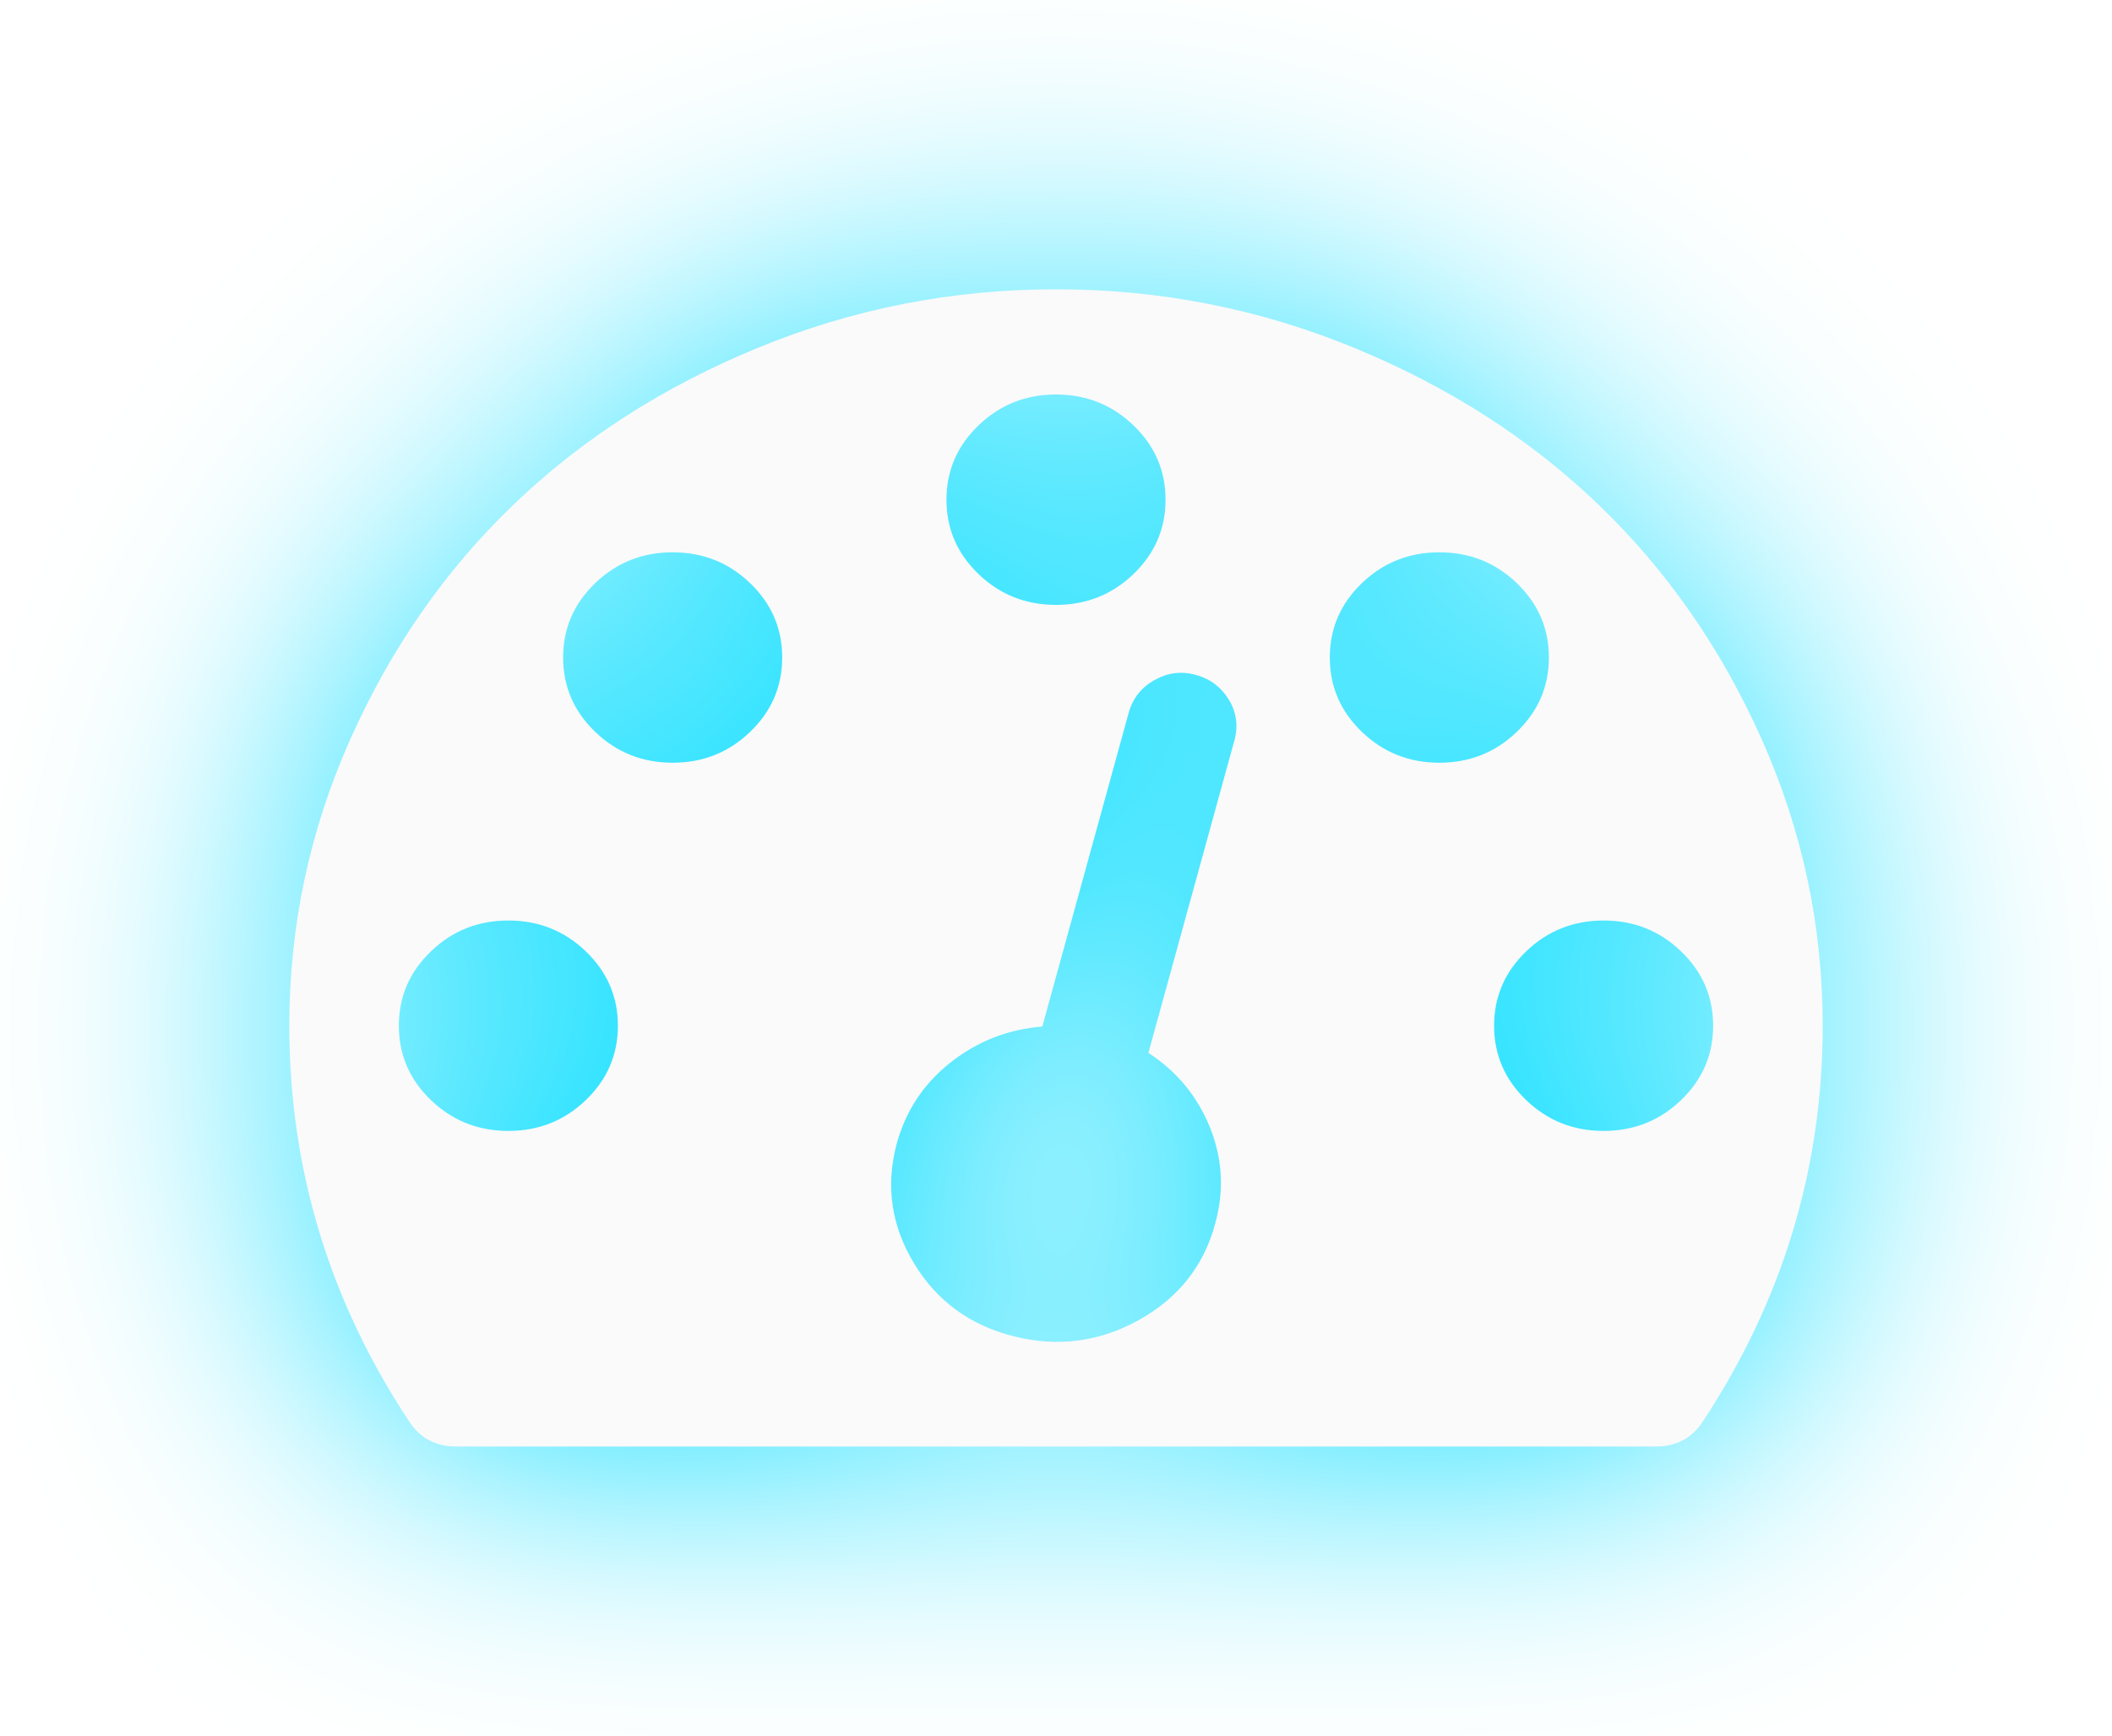
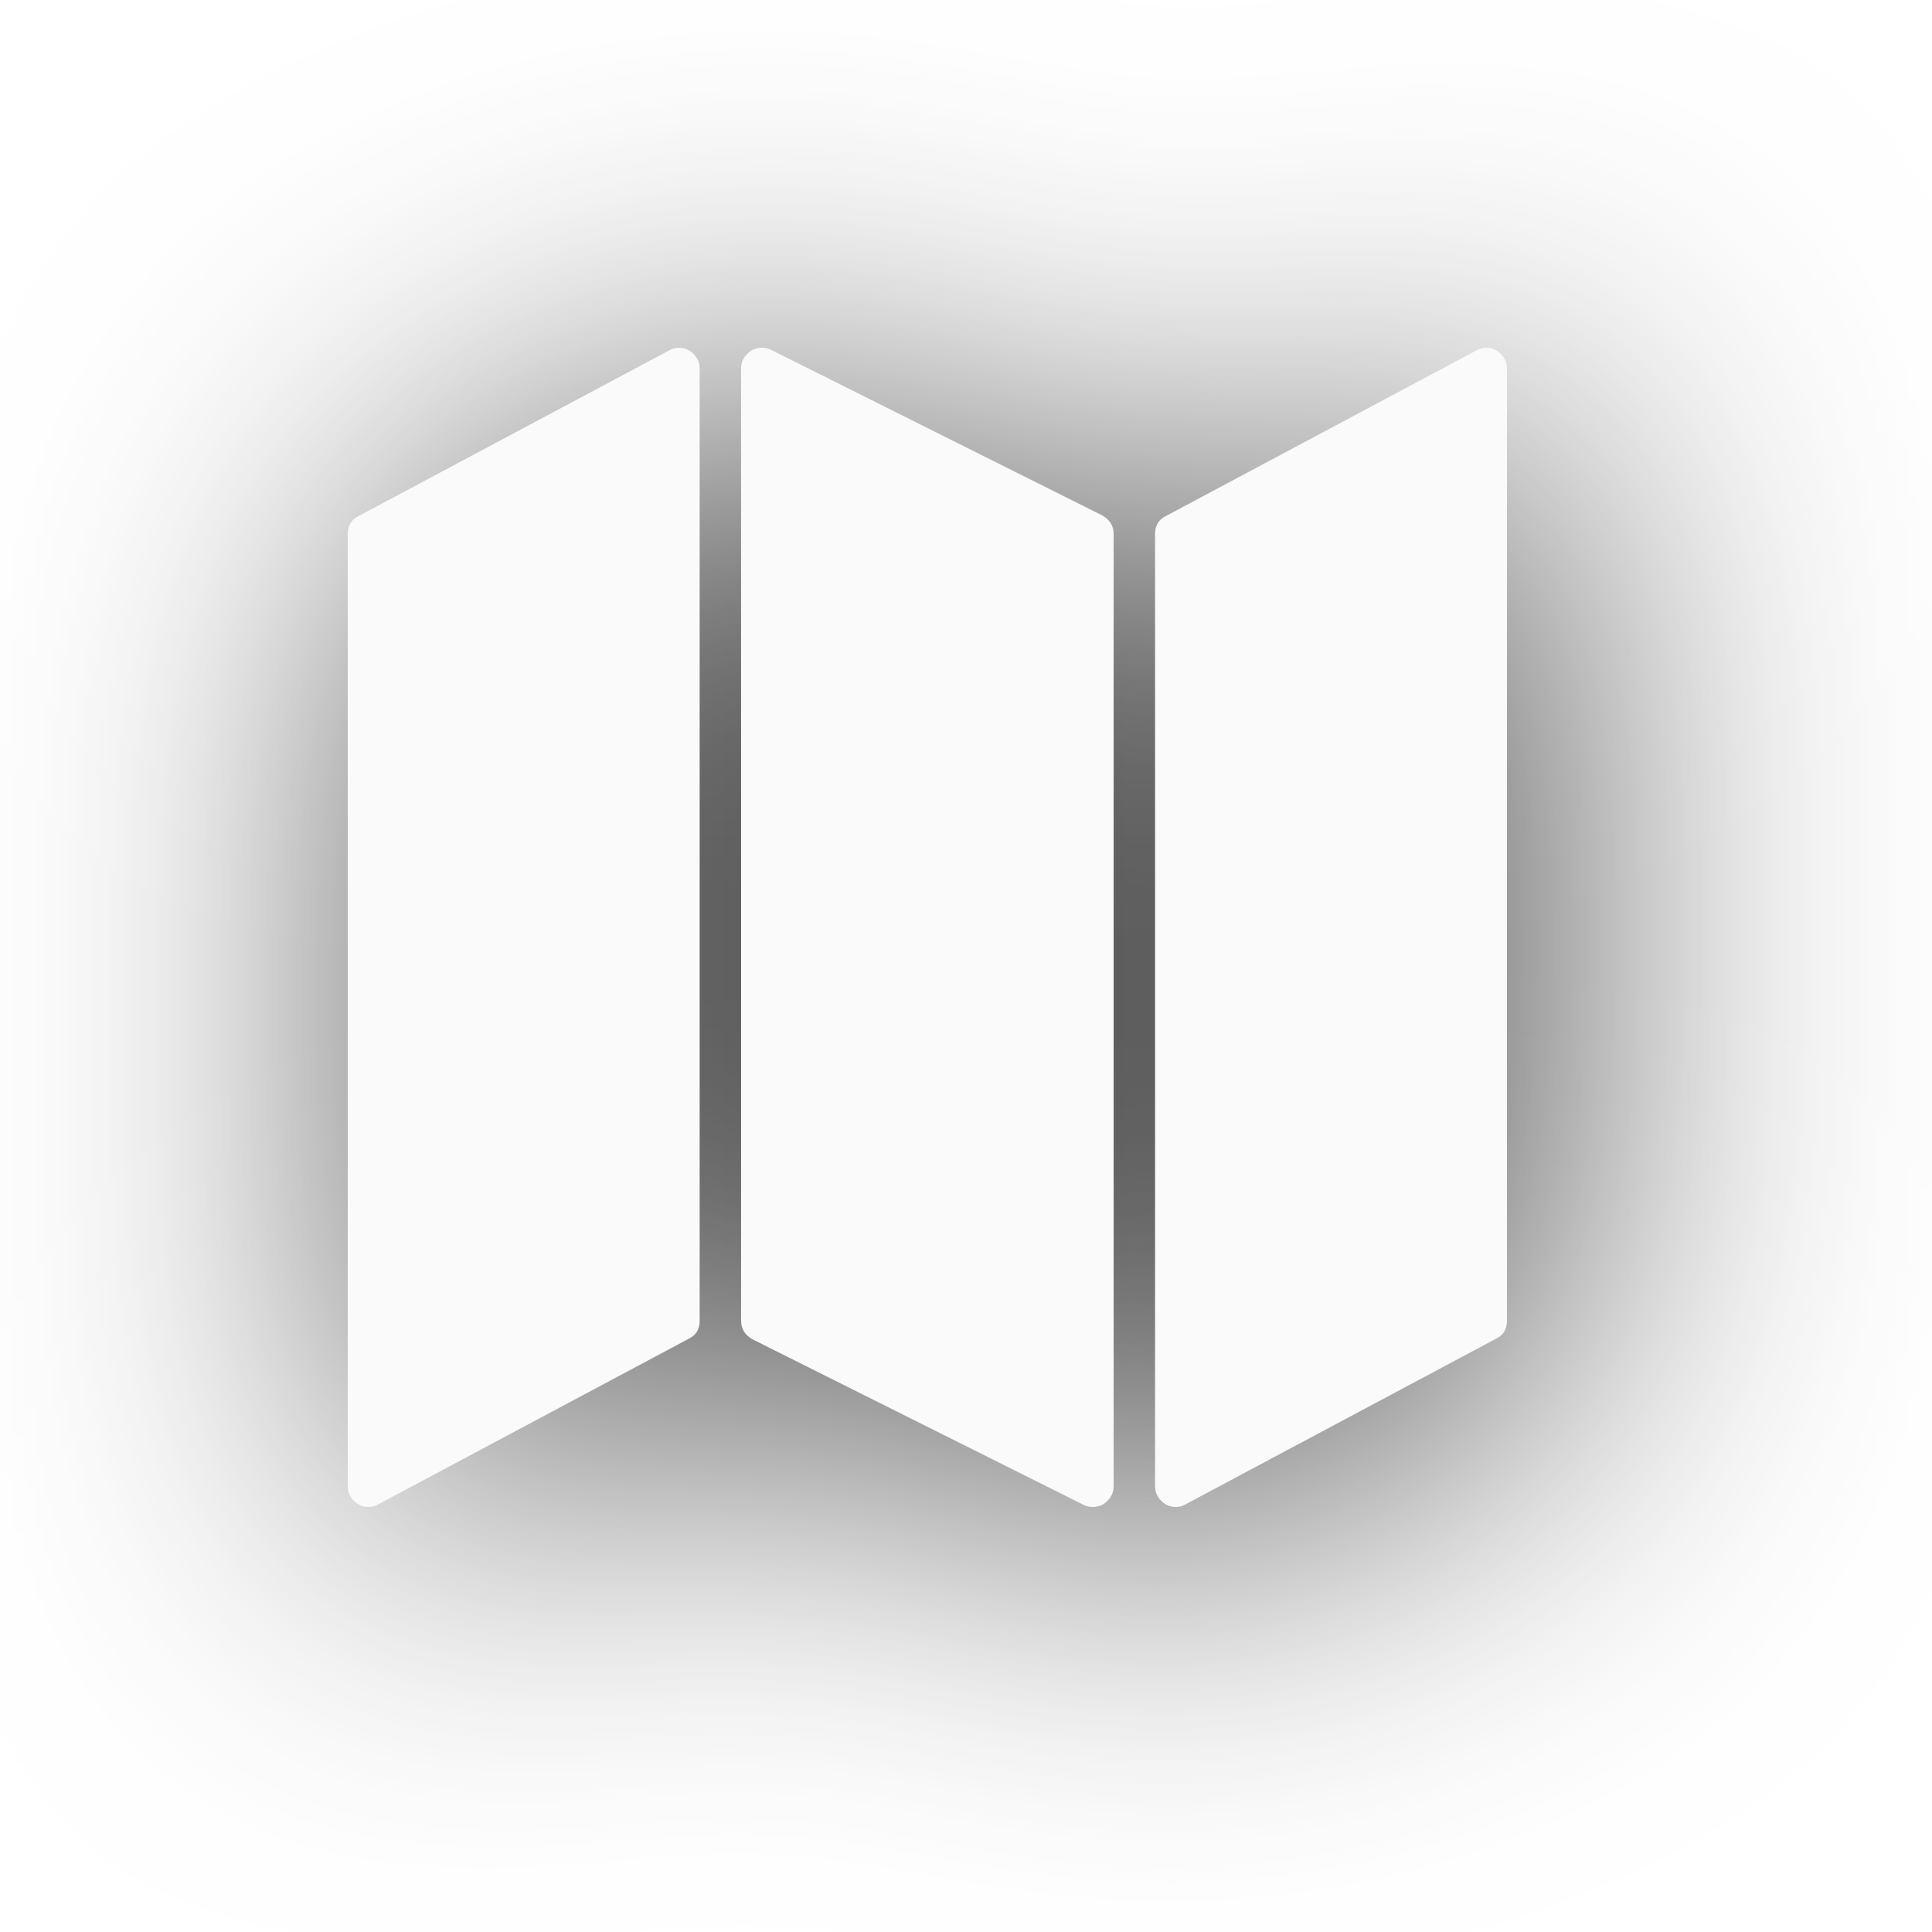
- <svg xmlns="http://www.w3.org/2000/svg" xmlns:xlink="http://www.w3.org/1999/xlink" version="1.1" width="73px" height="60px">
+ <svg xmlns="http://www.w3.org/2000/svg" xmlns:xlink="http://www.w3.org/1999/xlink" version="1.1" width="50px" height="50px">
  <defs>
-     <filter x="95px" y="44px" width="73px" height="60px" filterUnits="userSpaceOnUse" id="filter217">
-       <feOffset dx="0" dy="0" in="SourceAlpha" result="shadowOffsetInner" />
+     <filter x="505px" y="55px" width="50px" height="50px" filterUnits="userSpaceOnUse" id="filter271">
+       <feOffset dx="1" dy="1" in="SourceAlpha" result="shadowOffsetInner" />
      <feGaussianBlur stdDeviation="5" in="shadowOffsetInner" result="shadowGaussian" />
      <feComposite in2="shadowGaussian" operator="atop" in="SourceAlpha" result="shadowComposite" />
-       <feColorMatrix type="matrix" values="0 0 0 0 0  0 0 0 0 0.863  0 0 0 0 1  0 0 0 1 0  " in="shadowComposite" />
+       <feColorMatrix type="matrix" values="0 0 0 0 0  0 0 0 0 0  0 0 0 0 0  0 0 0 0.71 0  " in="shadowComposite" />
    </filter>
-     <g id="widget218">
-       <path d="M 10.248 28.026  C 10.987 27.315  11.357 26.458  11.357 25.455  C 11.357 24.451  10.987 23.594  10.248 22.884  C 9.509 22.173  8.616 21.818  7.571 21.818  C 6.526 21.818  5.634 22.173  4.895 22.884  C 4.155 23.594  3.786 24.451  3.786 25.455  C 3.786 26.458  4.155 27.315  4.895 28.026  C 5.634 28.736  6.526 29.091  7.571 29.091  C 8.616 29.091  9.509 28.736  10.248 28.026  Z M 15.927 15.298  C 16.666 14.588  17.036 13.731  17.036 12.727  C 17.036 11.723  16.666 10.866  15.927 10.156  C 15.187 9.446  14.295 9.091  13.25 9.091  C 12.205 9.091  11.313 9.446  10.573 10.156  C 9.834 10.866  9.464 11.723  9.464 12.727  C 9.464 13.731  9.834 14.588  10.573 15.298  C 11.313 16.009  12.205 16.364  13.25 16.364  C 14.295 16.364  15.187 16.009  15.927 15.298  Z M 31.824 28.977  C 31.39 27.898  30.68 27.036  29.694 26.392  L 32.681 15.54  C 32.8 15.047  32.726 14.588  32.46 14.162  C 32.193 13.736  31.814 13.456  31.321 13.324  C 30.828 13.191  30.355 13.253  29.901 13.509  C 29.448 13.764  29.152 14.138  29.014 14.631  L 26.027 25.483  C 24.844 25.578  23.789 25.99  22.862 26.719  C 21.935 27.448  21.314 28.381  20.999 29.517  C 20.605 30.975  20.802 32.358  21.59 33.665  C 22.379 34.972  23.533 35.814  25.051 36.193  C 26.569 36.572  28.008 36.383  29.369 35.625  C 30.729 34.867  31.607 33.759  32.001 32.301  C 32.317 31.165  32.257 30.057  31.824 28.977  Z M 48.105 28.026  C 48.845 27.315  49.214 26.458  49.214 25.455  C 49.214 24.451  48.845 23.594  48.105 22.884  C 47.366 22.173  46.474 21.818  45.429 21.818  C 44.384 21.818  43.491 22.173  42.752 22.884  C 42.013 23.594  41.643 24.451  41.643 25.455  C 41.643 26.458  42.013 27.315  42.752 28.026  C 43.491 28.736  44.384 29.091  45.429 29.091  C 46.474 29.091  47.366 28.736  48.105 28.026  Z M 29.177 9.844  C 29.916 9.134  30.286 8.277  30.286 7.273  C 30.286 6.269  29.916 5.412  29.177 4.702  C 28.437 3.991  27.545 3.636  26.5 3.636  C 25.455 3.636  24.563 3.991  23.823 4.702  C 23.084 5.412  22.714 6.269  22.714 7.273  C 22.714 8.277  23.084 9.134  23.823 9.844  C 24.563 10.554  25.455 10.909  26.5 10.909  C 27.545 10.909  28.437 10.554  29.177 9.844  Z M 42.427 15.298  C 43.166 14.588  43.536 13.731  43.536 12.727  C 43.536 11.723  43.166 10.866  42.427 10.156  C 41.687 9.446  40.795 9.091  39.75 9.091  C 38.705 9.091  37.813 9.446  37.073 10.156  C 36.334 10.866  35.964 11.723  35.964 12.727  C 35.964 13.731  36.334 14.588  37.073 15.298  C 37.813 16.009  38.705 16.364  39.75 16.364  C 40.795 16.364  41.687 16.009  42.427 15.298  Z M 50.9 15.568  C 52.3 18.712  53 22.008  53 25.455  C 53 30.398  51.61 34.972  48.83 39.176  C 48.455 39.725  47.923 40  47.233 40  L 5.767 40  C 5.077 40  4.545 39.725  4.17 39.176  C 1.39 34.991  0 30.417  0 25.455  C 0 22.008  0.7 18.712  2.1 15.568  C 3.5 12.424  5.383 9.716  7.749 7.443  C 10.115 5.17  12.935 3.362  16.208 2.017  C 19.481 0.672  22.911 0  26.5 0  C 30.089 0  33.519 0.672  36.792 2.017  C 40.065 3.362  42.885 5.17  45.251 7.443  C 47.617 9.716  49.5 12.424  50.9 15.568  Z " fill-rule="nonzero" fill="#fafafa" stroke="none" transform="matrix(1 0 0 1 105 54 )" />
+     <g id="widget272">
+       <path d="M 8.32 0.067  C 8.398 0.022  8.482 0  8.571 0  C 8.717 0  8.842 0.053  8.948 0.159  C 9.054 0.265  9.107 0.391  9.107 0.536  L 9.107 25.179  C 9.107 25.402  9.012 25.558  8.823 25.647  L 0.787 29.933  C 0.709 29.978  0.625 30  0.536 30  C 0.391 30  0.265 29.947  0.159 29.841  C 0.053 29.735  0 29.609  0 29.464  L 0 4.821  C 0 4.598  0.095 4.442  0.285 4.353  L 8.32 0.067  Z M 29.213 0.067  C 29.291 0.022  29.375 0  29.464 0  C 29.609 0  29.735 0.053  29.841 0.159  C 29.947 0.265  30 0.391  30 0.536  L 30 25.179  C 30 25.402  29.905 25.558  29.715 25.647  L 21.68 29.933  C 21.602 29.978  21.518 30  21.429 30  C 21.283 30  21.158 29.947  21.052 29.841  C 20.946 29.735  20.893 29.609  20.893 29.464  L 20.893 4.821  C 20.893 4.598  20.988 4.442  21.177 4.353  L 29.213 0.067  Z M 10.338 0.159  C 10.444 0.053  10.569 0  10.714 0  C 10.804 0  10.882 0.017  10.949 0.05  L 19.52 4.336  C 19.721 4.448  19.821 4.609  19.821 4.821  L 19.821 29.464  C 19.821 29.609  19.768 29.735  19.662 29.841  C 19.556 29.947  19.431 30  19.286 30  C 19.196 30  19.118 29.983  19.051 29.95  L 10.48 25.664  C 10.279 25.552  10.179 25.391  10.179 25.179  L 10.179 0.536  C 10.179 0.391  10.232 0.265  10.338 0.159  Z " fill-rule="nonzero" fill="#fafafa" stroke="none" transform="matrix(1 0 0 1 514 64 )" />
    </g>
  </defs>
-   <g transform="matrix(1 0 0 1 -95 -44 )">
-     <use xlink:href="#widget218" filter="url(#filter217)" />
-     <use xlink:href="#widget218" />
+   <g transform="matrix(1 0 0 1 -505 -55 )">
+     <use xlink:href="#widget272" filter="url(#filter271)" />
+     <use xlink:href="#widget272" />
  </g>
</svg>
